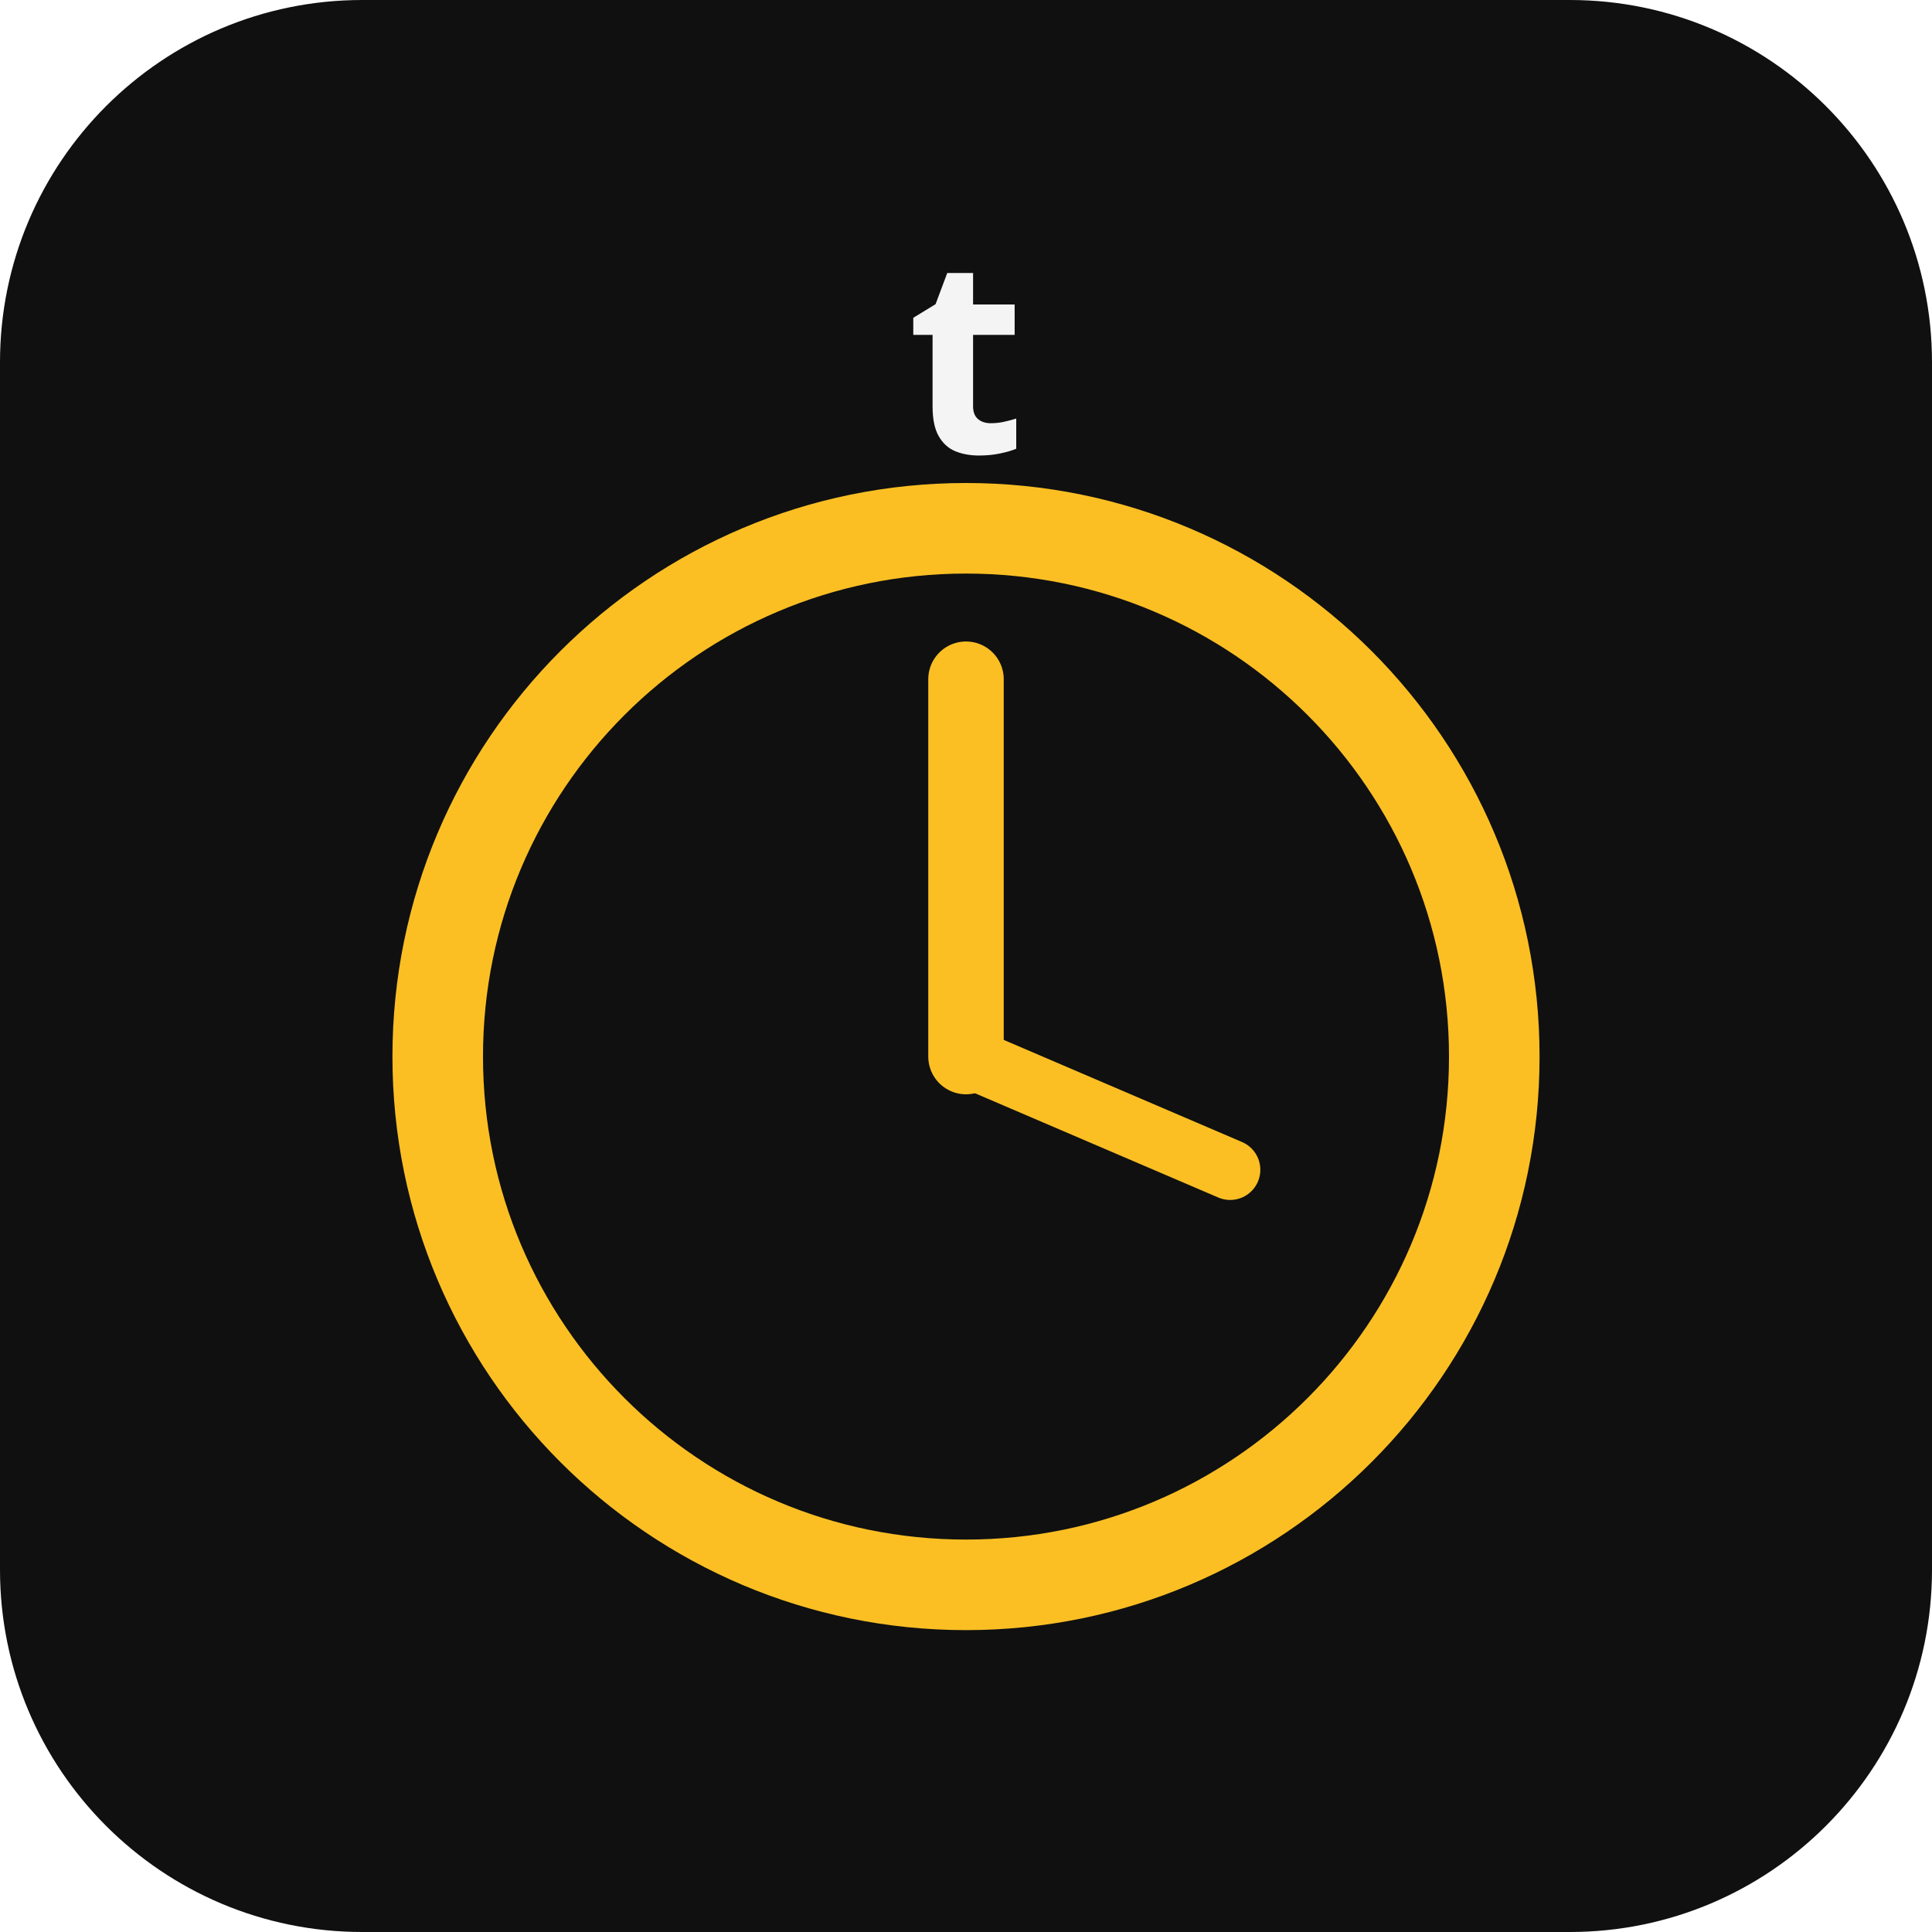
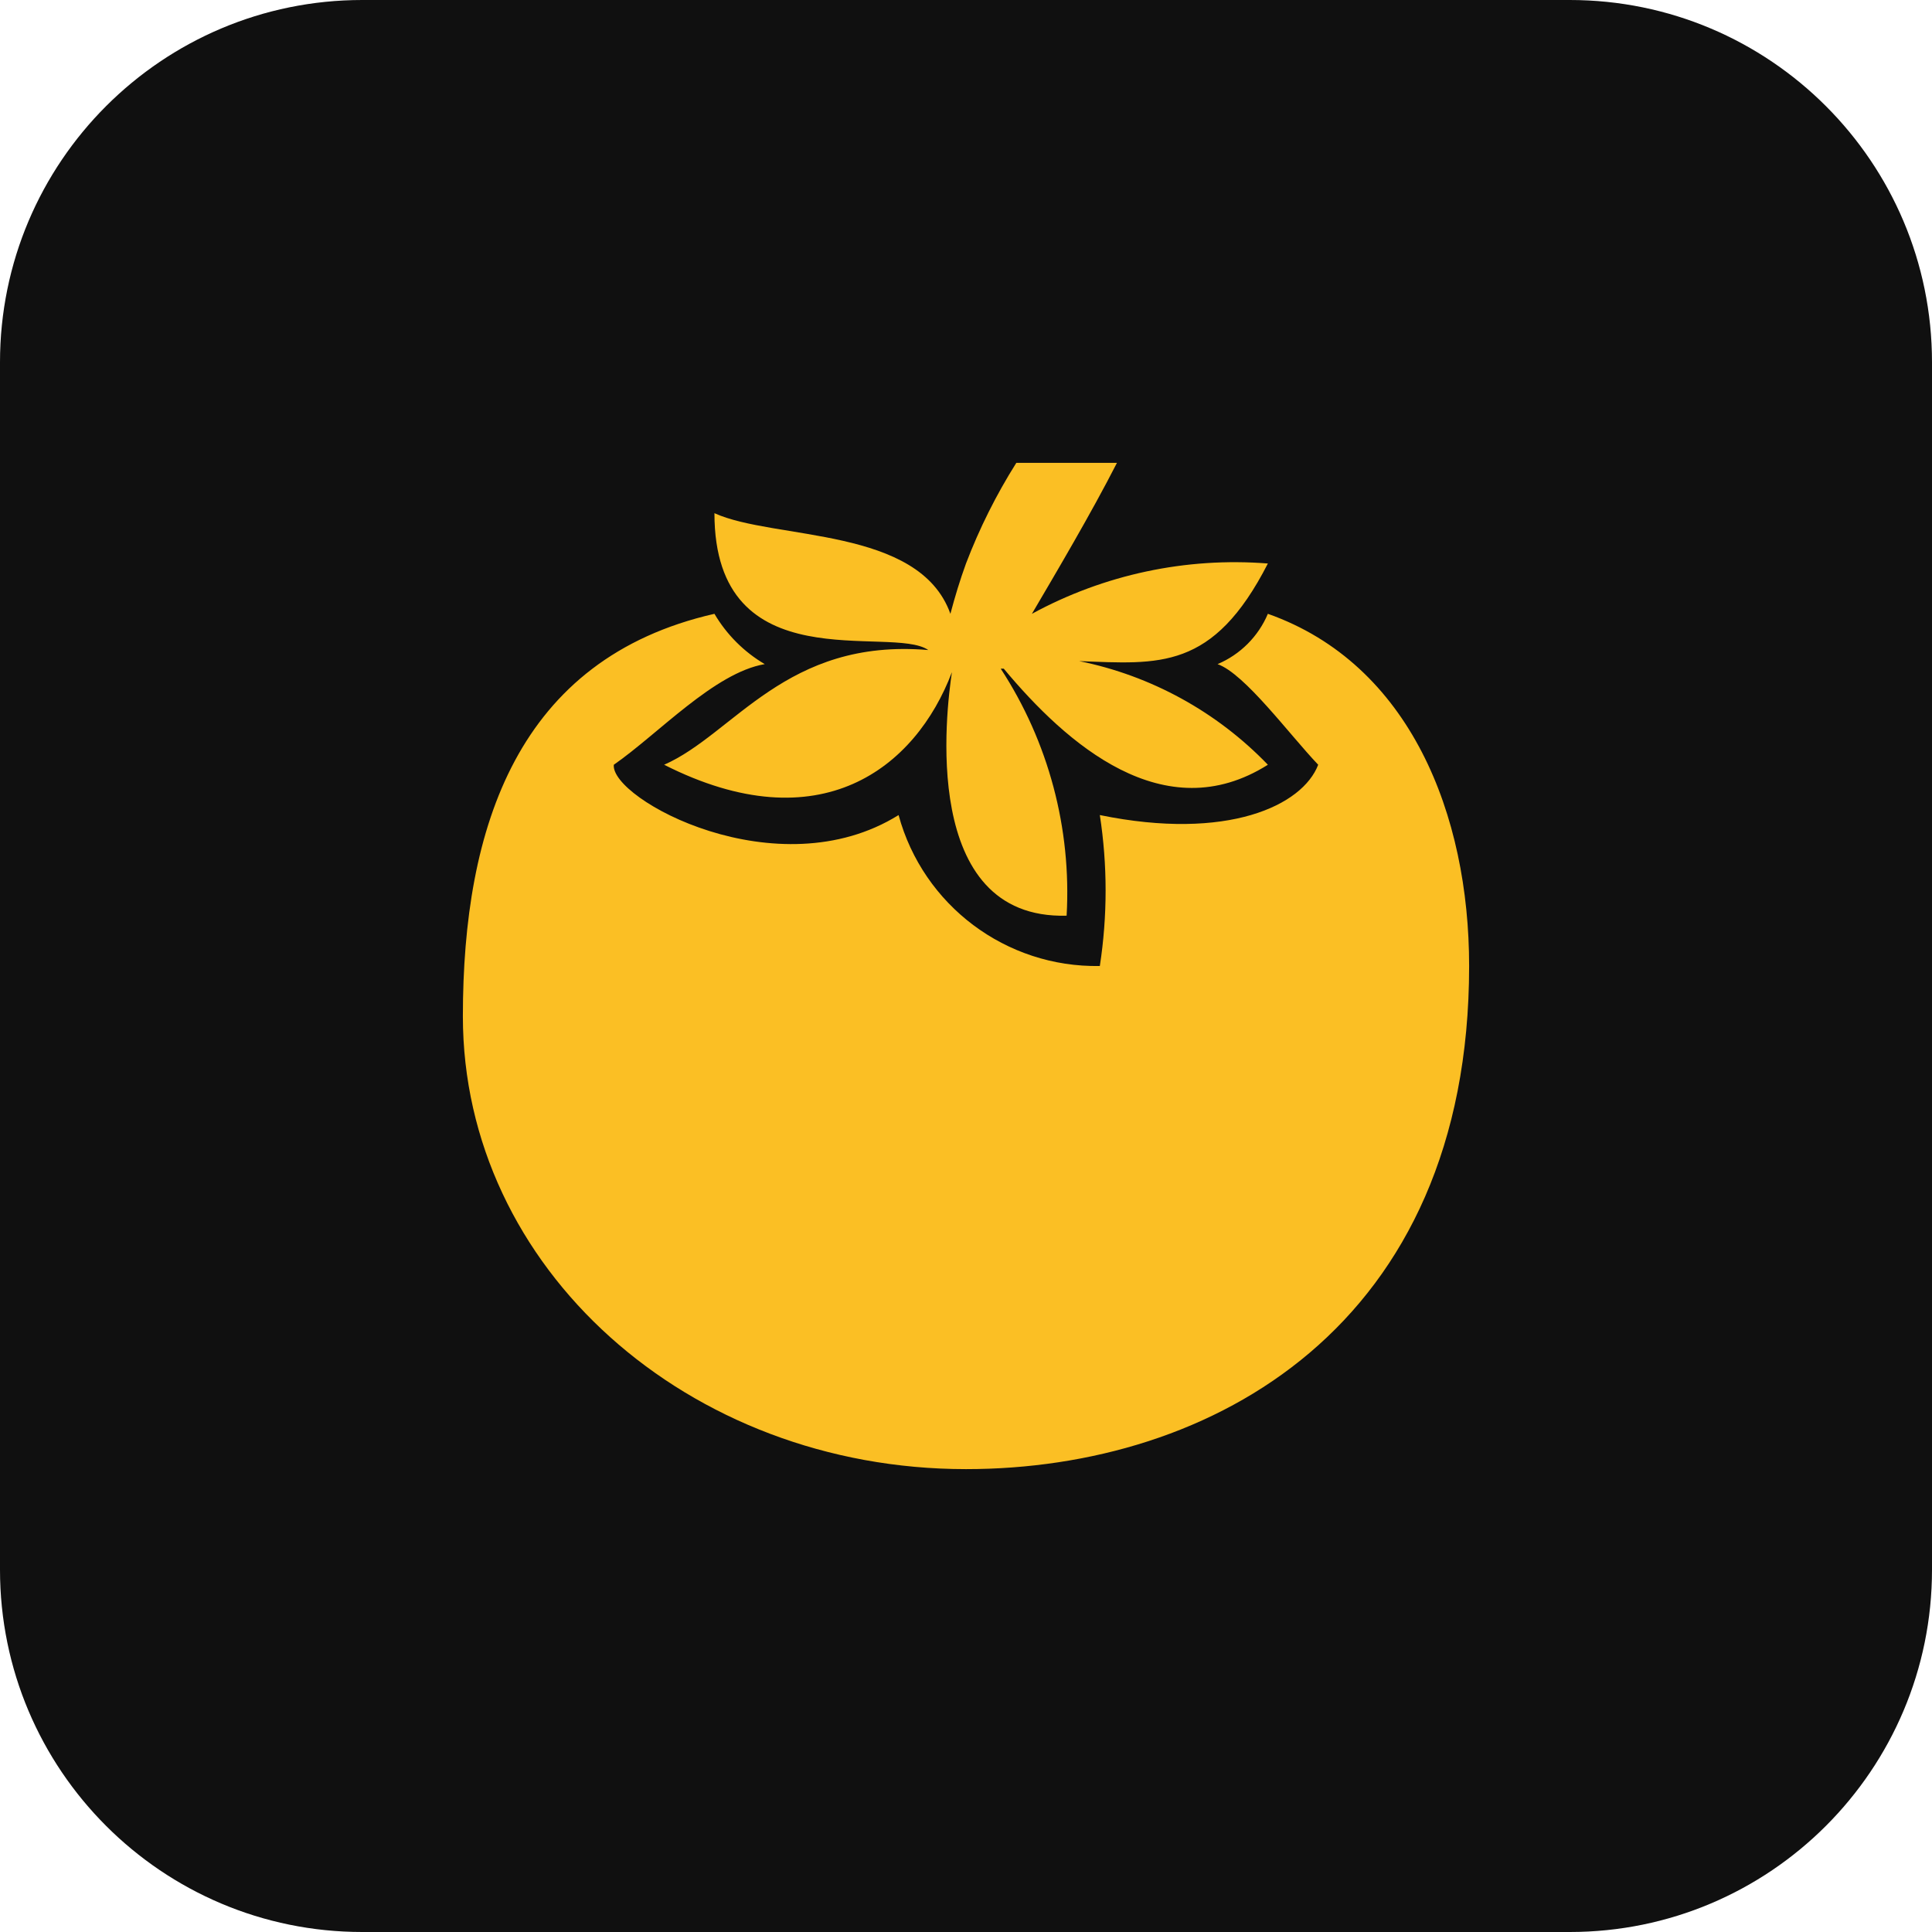
- <svg xmlns="http://www.w3.org/2000/svg" viewBox="0 0 512 512" fill="none">
+ <svg xmlns="http://www.w3.org/2000/svg" viewBox="0 0 512 512">
  <rect width="512" height="512" rx="96" fill="#101010" />
-   <circle cx="256" cy="280" r="140" stroke="#fbbf24" stroke-width="24" />
-   <line x1="256" y1="280" x2="256" y2="180" stroke="#fbbf24" stroke-width="20" stroke-linecap="round" />
-   <line x1="256" y1="280" x2="326" y2="310" stroke="#fbbf24" stroke-width="16" stroke-linecap="round" />
-   <text x="256" y="120" text-anchor="middle" fill="#f4f4f5" font-family="system-ui,sans-serif" font-size="72" font-weight="700">t</text>
+   <g transform="translate(96 96) scale(13.33333)">
+     <path fill="#fbbf24" d="M13,2a11.32,11.32,0,0,0-1,2c-.12.33-.22.66-.31,1C11.07,3.26,8.19,3.54,7,3c0,3.38,3.52,2.21,4.25,2.72C8.42,5.48,7.39,7.39,6,8c3.1,1.57,5,.06,5.72-1.84-.11.74-.65,4.92,2.28,4.84a8.14,8.14,0,0,0-1.31-4.91h.06C14,7.59,15.94,9.3,18,8a7.19,7.19,0,0,0-3.75-2.06C15.84,6,16.91,6.13,18,4a8.42,8.42,0,0,0-4.69,1c.47-.8,1.18-2,1.69-3ZM7,5c-3.91.89-5,4.23-5,8C2,18,6.47,22,12,22c4.89,0,10-2.84,10-10,0-3-1.17-6-4-7a1.88,1.88,0,0,1-1,1c.54.19,1.42,1.39,2,2-.31.81-1.8,1.52-4.34,1a9.86,9.86,0,0,1,0,3,4.07,4.07,0,0,1-4-3C8.25,10.5,4.93,8.68,5,8c.88-.61,2-1.83,3-2A2.82,2.82,0,0,1,7,5Z" />
+   </g>
</svg>
